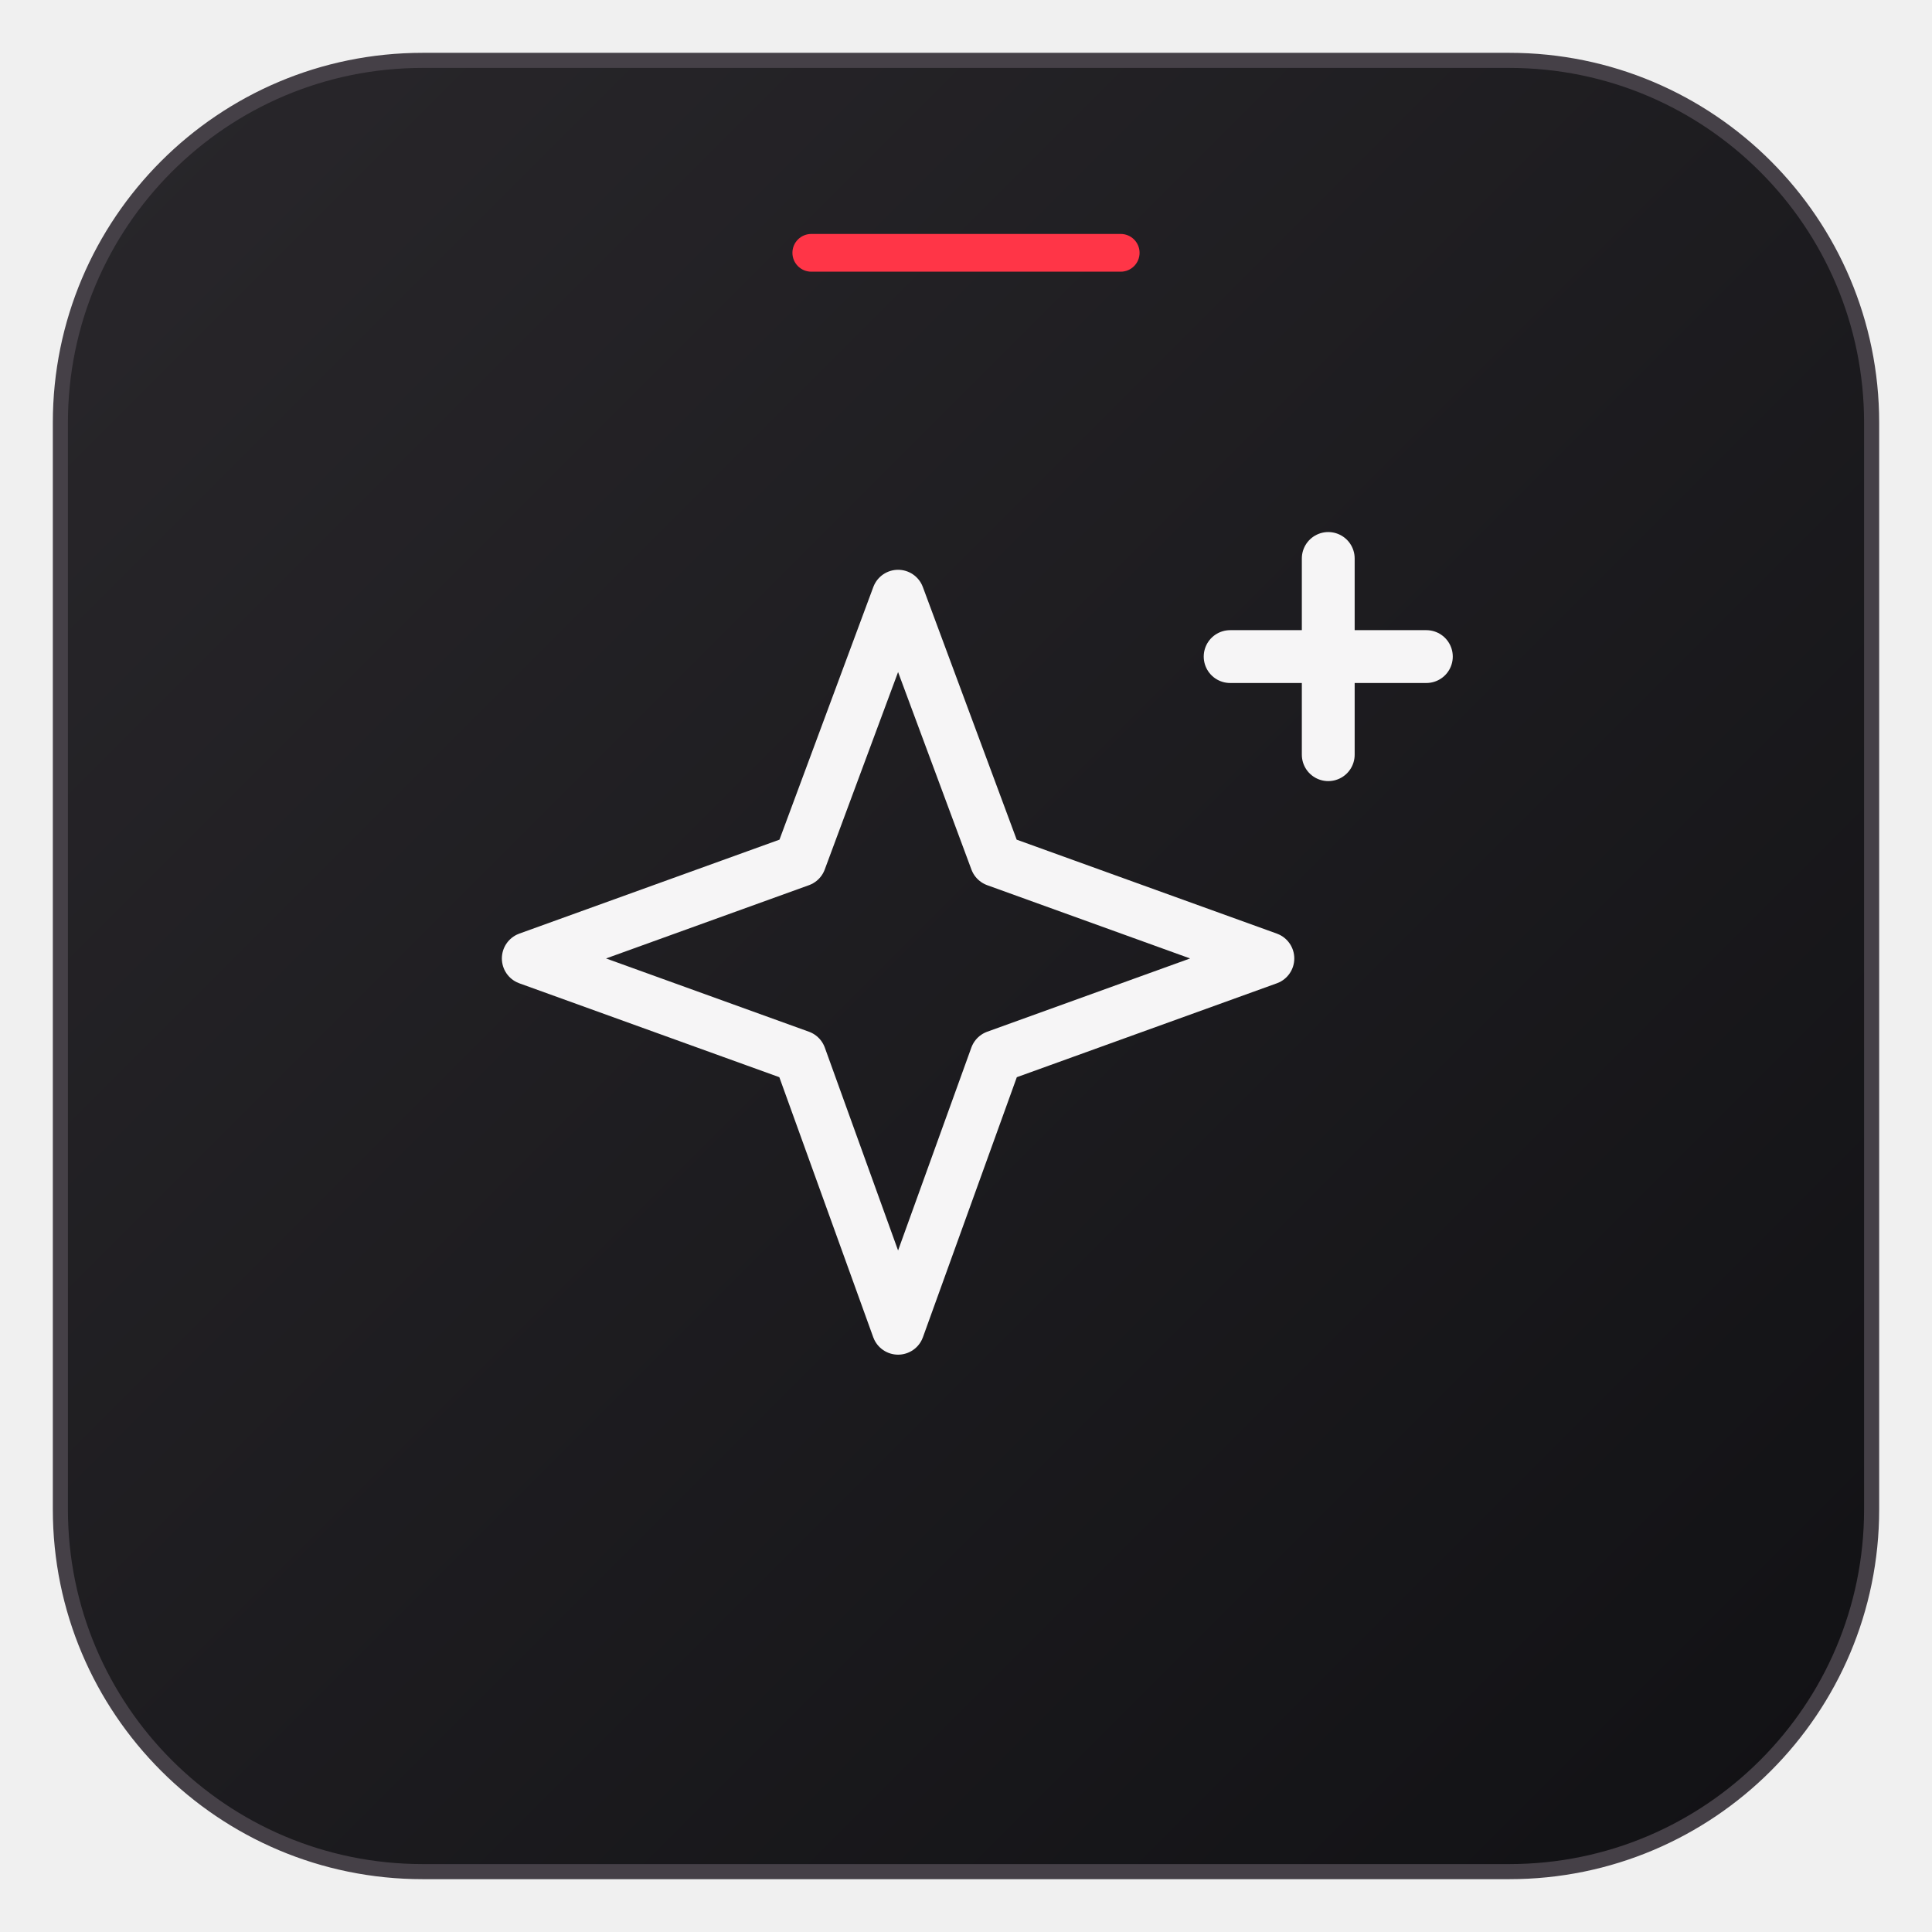
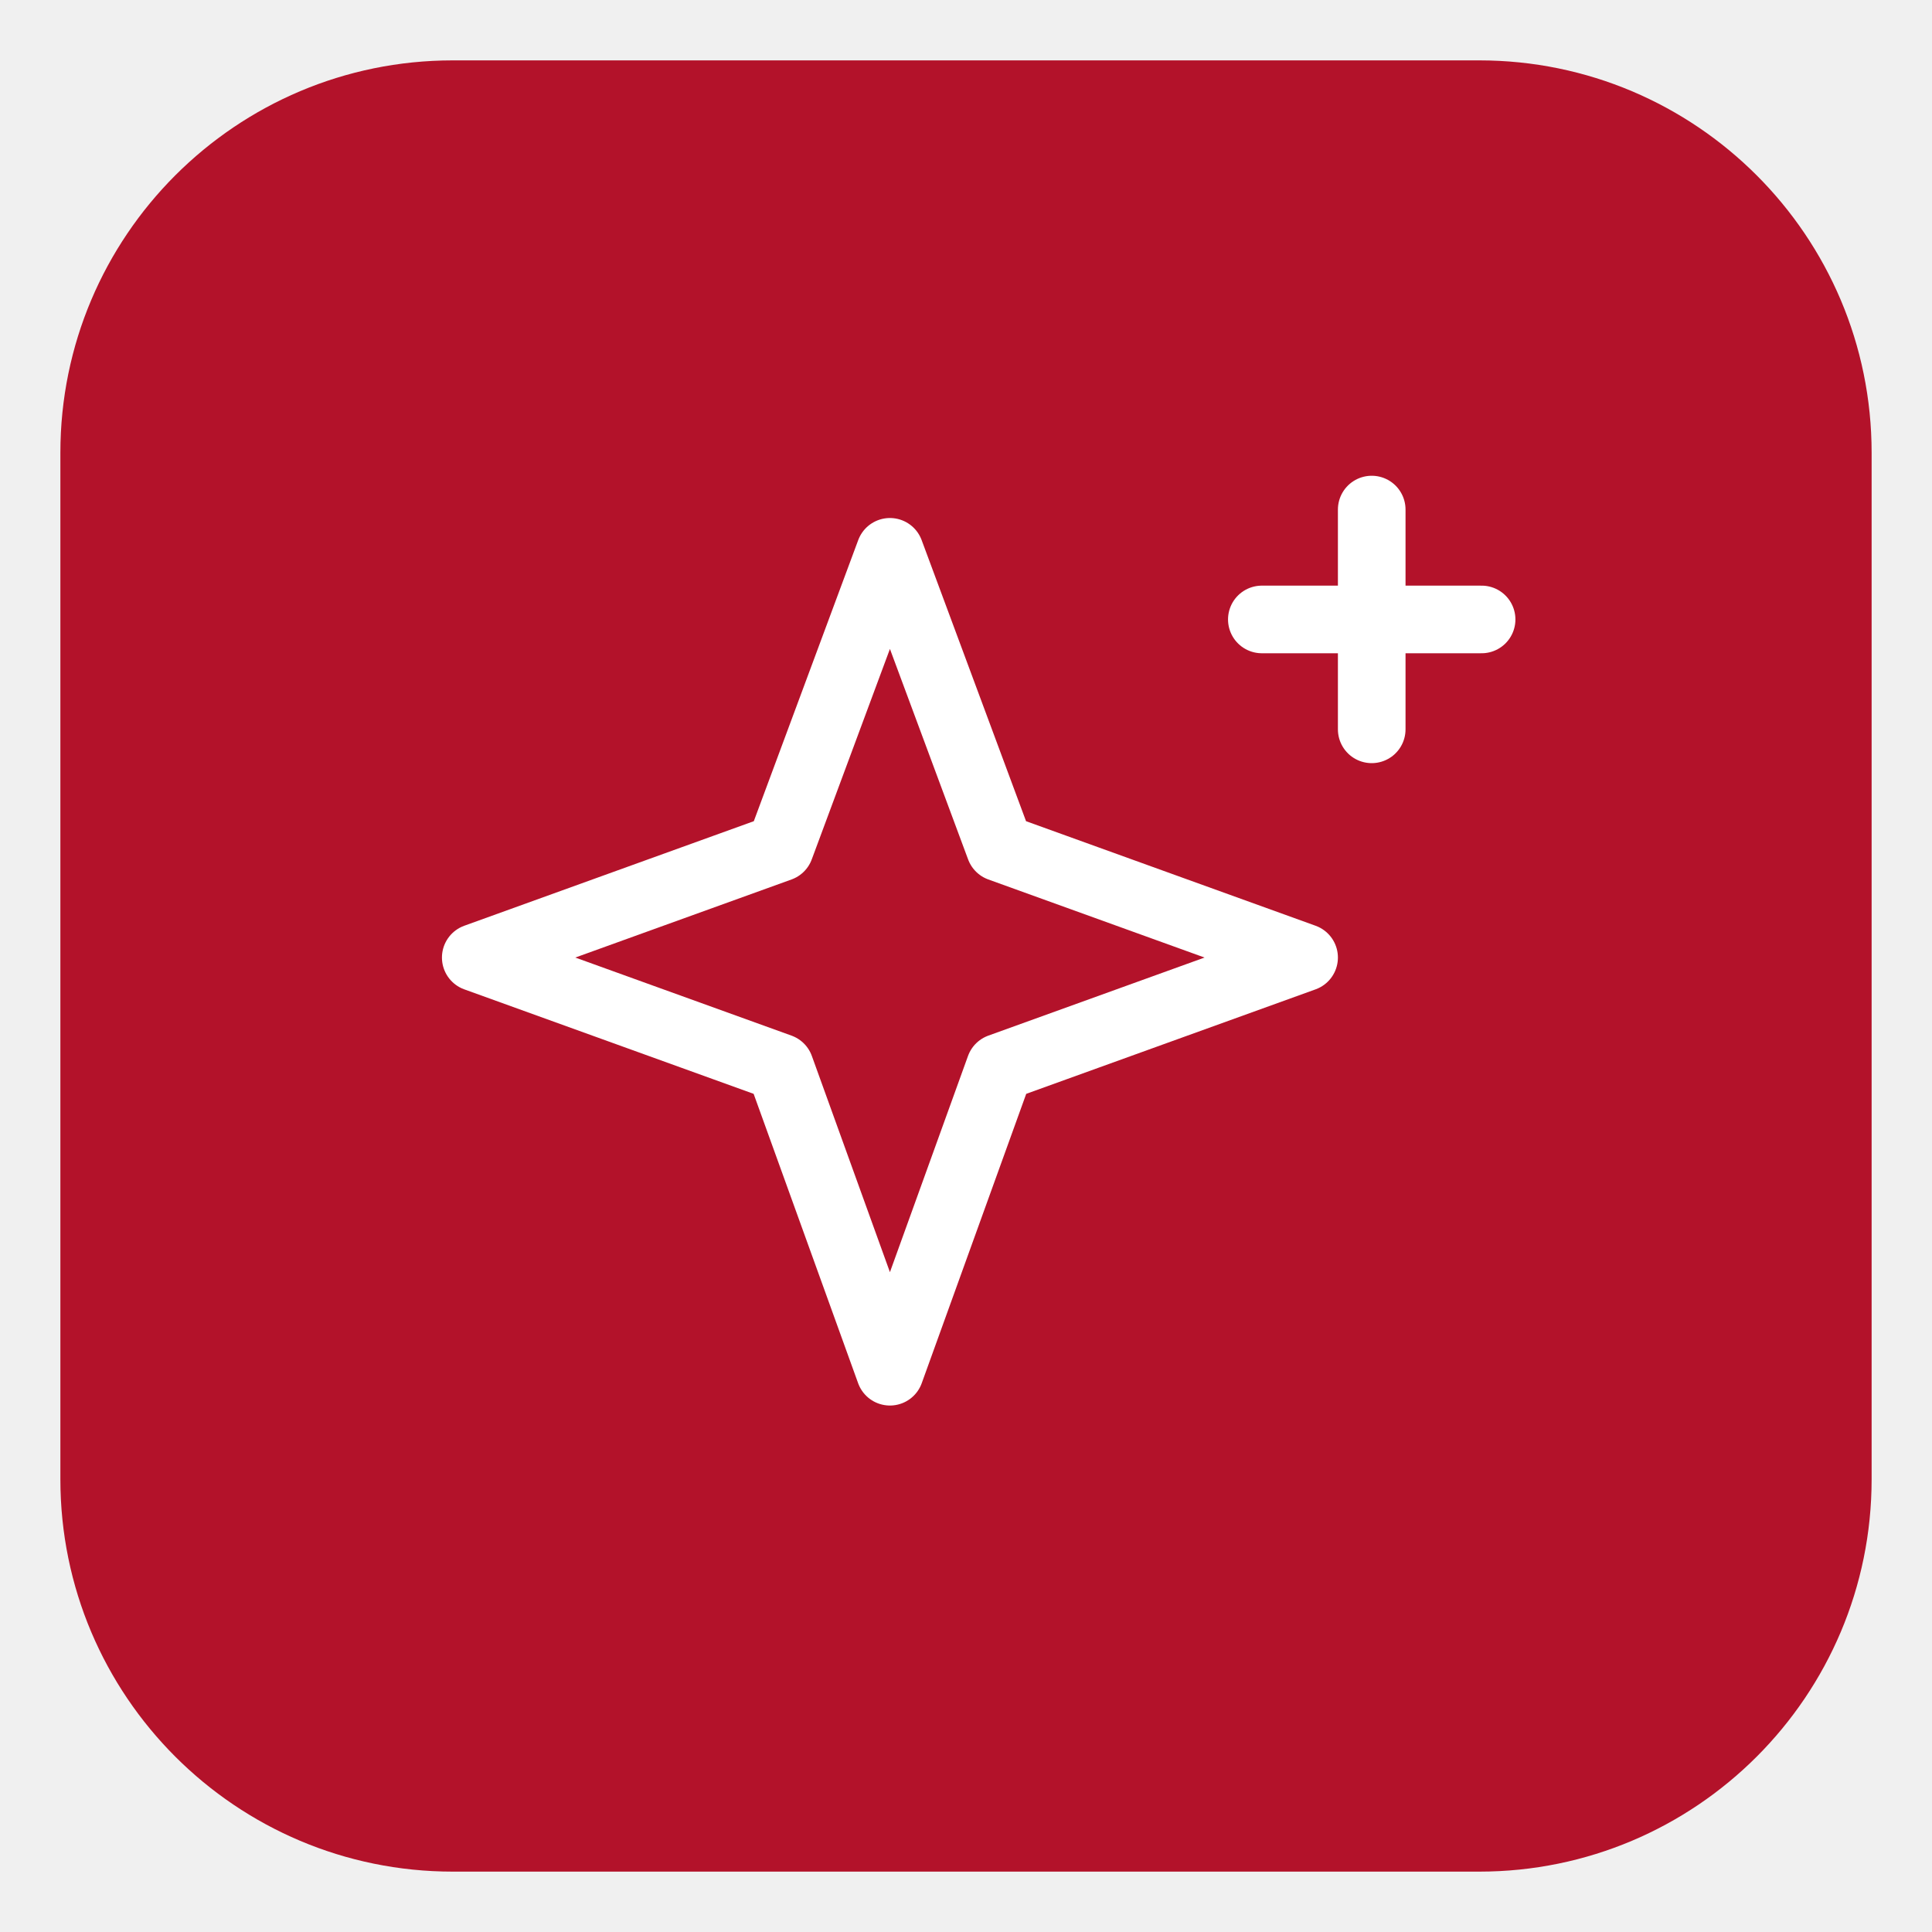
<svg xmlns="http://www.w3.org/2000/svg" width="512" height="512" viewBox="0 0 256 256">
-   <defs>
-     <linearGradient id="bg" x2="1" y2="1">
-       <stop stop-color="#29272b" />
-       <stop offset="1" stop-color="#111114" />
-     </linearGradient>
-   </defs>
-   <rect x="8" y="8" width="240" height="240" rx="48" fill="url(#bg)" stroke="#454047" stroke-width="2" />
-   <rect x="105" y="31" width="46" height="5" rx="2.5" fill="#ff3547" />
-   <g fill="none" stroke="#f6f5f6" stroke-width="7" stroke-linecap="round" stroke-linejoin="round">
+   <rect x="8" y="8" width="240" height="240" rx="52" fill="#b3122a" />
+   <g transform="translate(128 128) scale(1.12) translate(-128 -128)" fill="none" stroke="white" stroke-width="8" stroke-linecap="round" stroke-linejoin="round">
    <path d="m119 79 13 35 36 13-36 13-13 36-13-36-36-13 36-13zM176 74v26m-13-13h26" />
  </g>
</svg>
